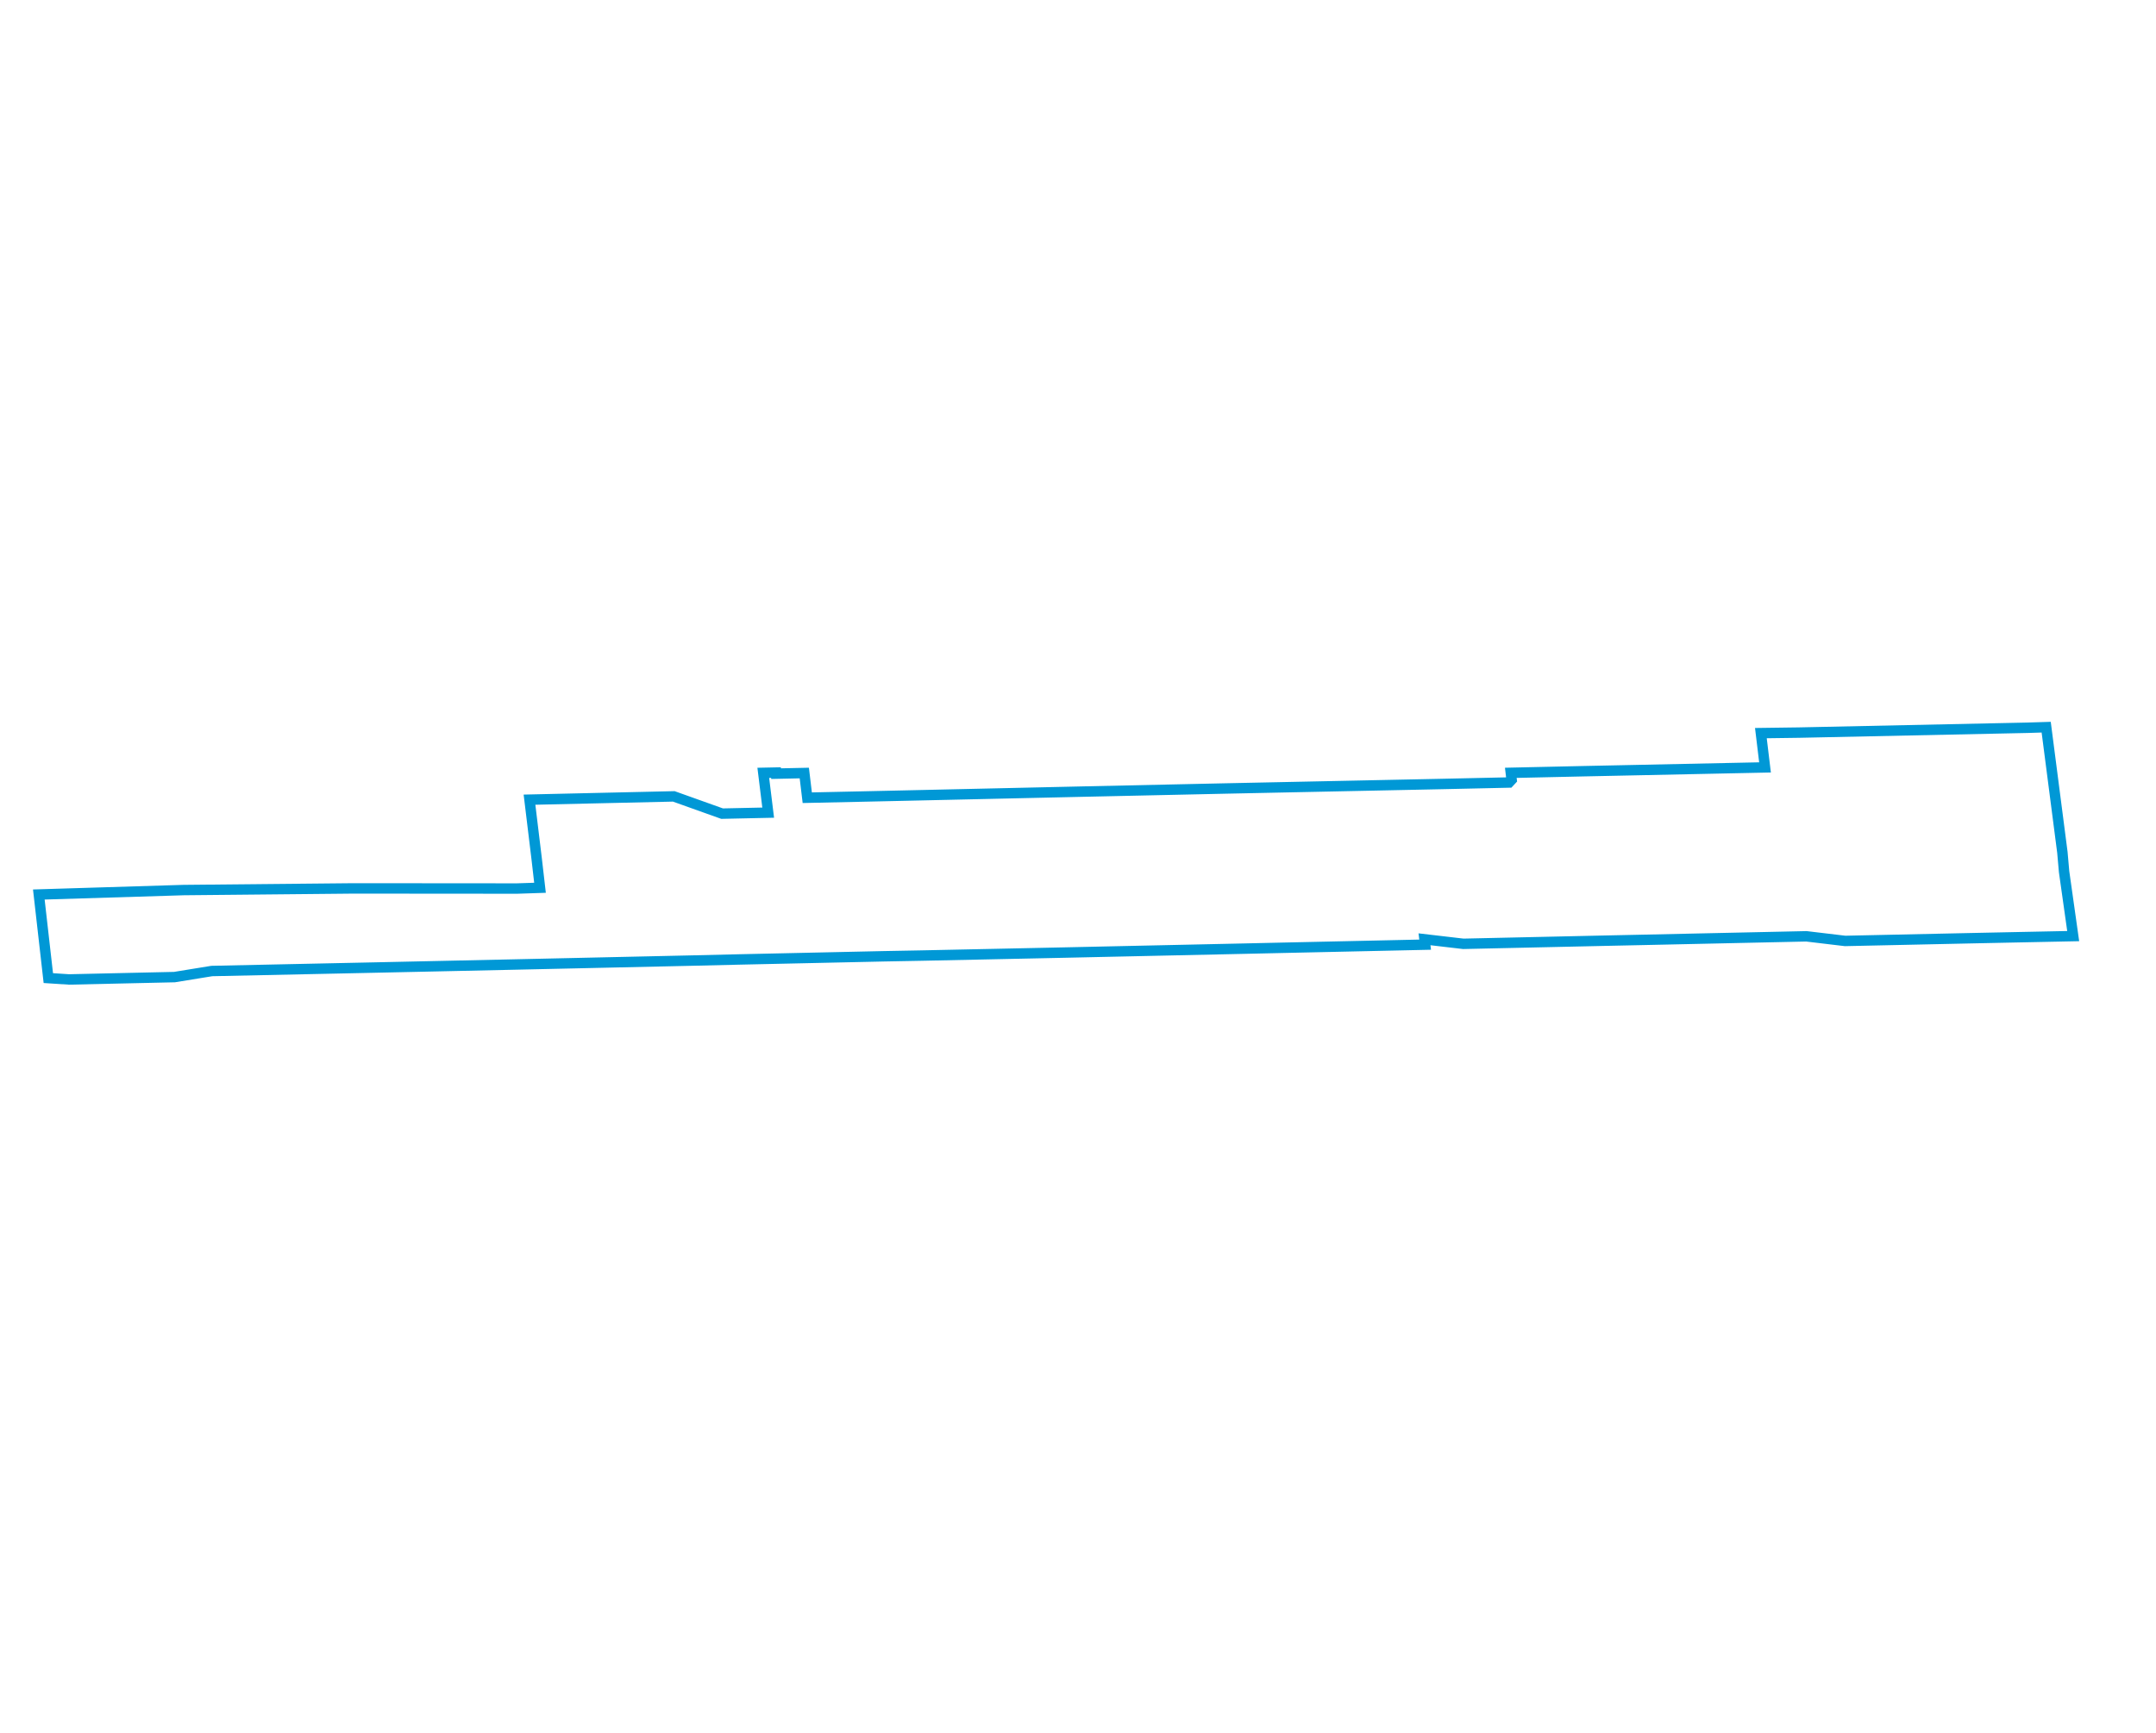
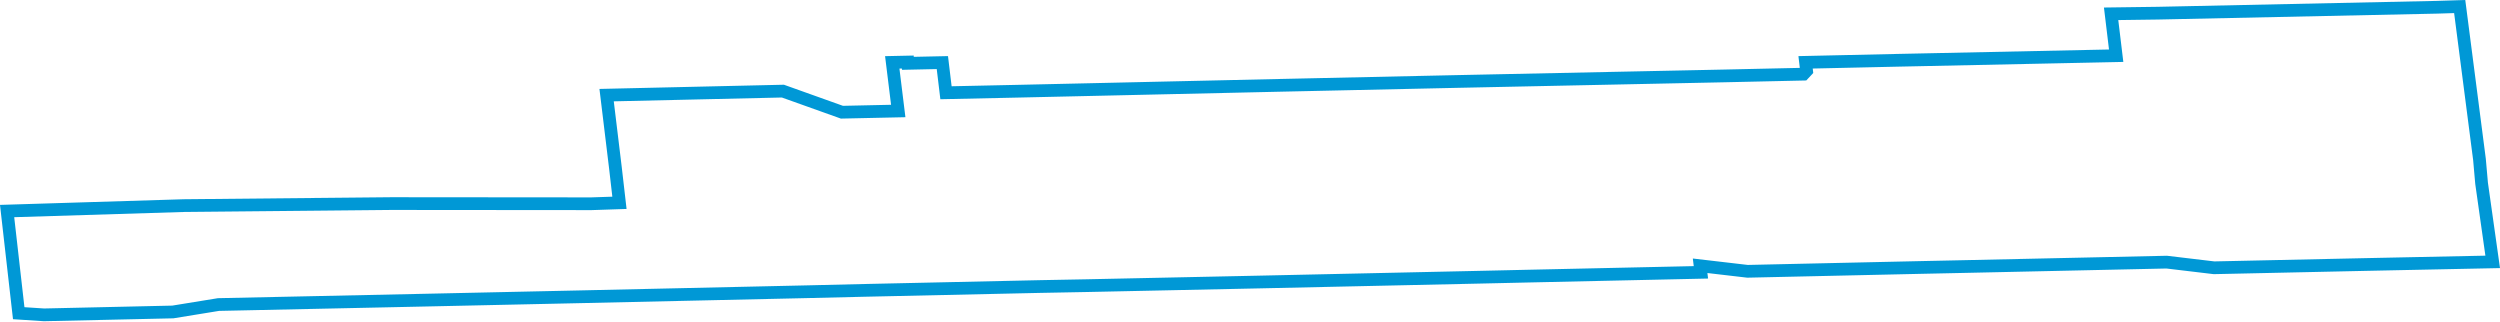
- <svg xmlns="http://www.w3.org/2000/svg" width="413.861px" height="332.602px" viewBox="0 0 413.861 332.602" version="1.1">
-   <g id="Page-1" stroke="none" stroke-width="1" fill="none" fill-rule="evenodd">
-     <polygon id="EtobicokeLakeshore" stroke="#0098D6" stroke-width="2" fill-rule="nonzero" transform="translate(206.9017, 166.325) rotate(24) translate(-206.9017, -166.325)" points="110.309 214.014 114.265 212.092 111.405 207.252 105.541 197.458 130.586 185.616 140.406 184.871 148.411 181.098 144.444 174.501 146.653 173.461 146.749 173.641 151.651 171.331 154.099 175.429 164.133 170.701 170.754 167.575 195.386 155.939 202.008 152.811 226.705 141.164 264.65 123.315 275.981 117.967 276.216 117.285 275.529 116.132 288.365 110.074 294.992 106.956 319.685 95.335 317.988 92.497 316.282 89.643 322.936 86.571 362.63 67.882 365.85 66.325 378.459 87.006 380.279 90.283 386.902 100.864 383.595 102.418 377.571 105.25 375.563 106.194 368.946 109.307 354.511 116.112 347.285 119.518 340.129 121.733 311.846 135.071 305.22 138.192 280.551 149.837 273.393 152.071 273.926 152.962 251.933 163.338 249.217 164.619 242.596 167.747 217.916 179.386 211.307 182.504 186.614 194.127 179.98 197.231 154.908 209.059 146.88 212.864 121.793 224.709 115.171 227.835 92.522 238.513 85.898 241.633 63.217 252.315 57.136 256.3 38.83 264.946 35.096 266.325 26.902 252.405 51.954 240.315 81.568 226.783" />
+ <svg xmlns="http://www.w3.org/2000/svg" width="392.778px" height="50.464px" viewBox="0 0 392.778 50.464" version="1.1">
+   <g id="EtobicokeLakeshore" stroke="none" stroke-width="1" fill="none" fill-rule="evenodd">
+     <g id="EtobicokeLakeshore" transform="translate(-4.5457, -136.8347)" stroke="#0098D6" stroke-width="2">
+       <polygon points="97.473 168.846 101.869 168.699 101.225 163.114 99.851 151.781 127.548 151.15 136.822 154.464 145.669 154.273 144.728 146.633 147.169 146.581 147.184 146.784 152.602 146.668 153.171 151.407 164.261 151.169 171.581 151.006 206.138 150.231 233.437 149.636 275.361 148.764 287.888 148.487 288.38 147.96 288.221 146.627 302.412 146.313 337.019 145.587 336.225 139.003 343.553 138.904 387.417 137.975 390.992 137.863 394.099 161.884 394.429 165.619 396.176 177.978 383.649 178.236 376.338 178.388 352.396 178.906 344.958 178.019 313.695 178.7 306.373 178.856 279.1 179.46 271.652 178.59 271.777 179.621 244.462 180.22 237.142 180.385 202.555 181.139 175.27 181.713 167.947 181.852 140.232 182.459 131.351 182.669 96.294 183.449 71.26 183.992 38.874 184.681 31.698 185.848 11.458 186.301 7.486 186.042 5.662 169.992 33.466 169.137 66.024 168.82" />
+     </g>
  </g>
</svg>
